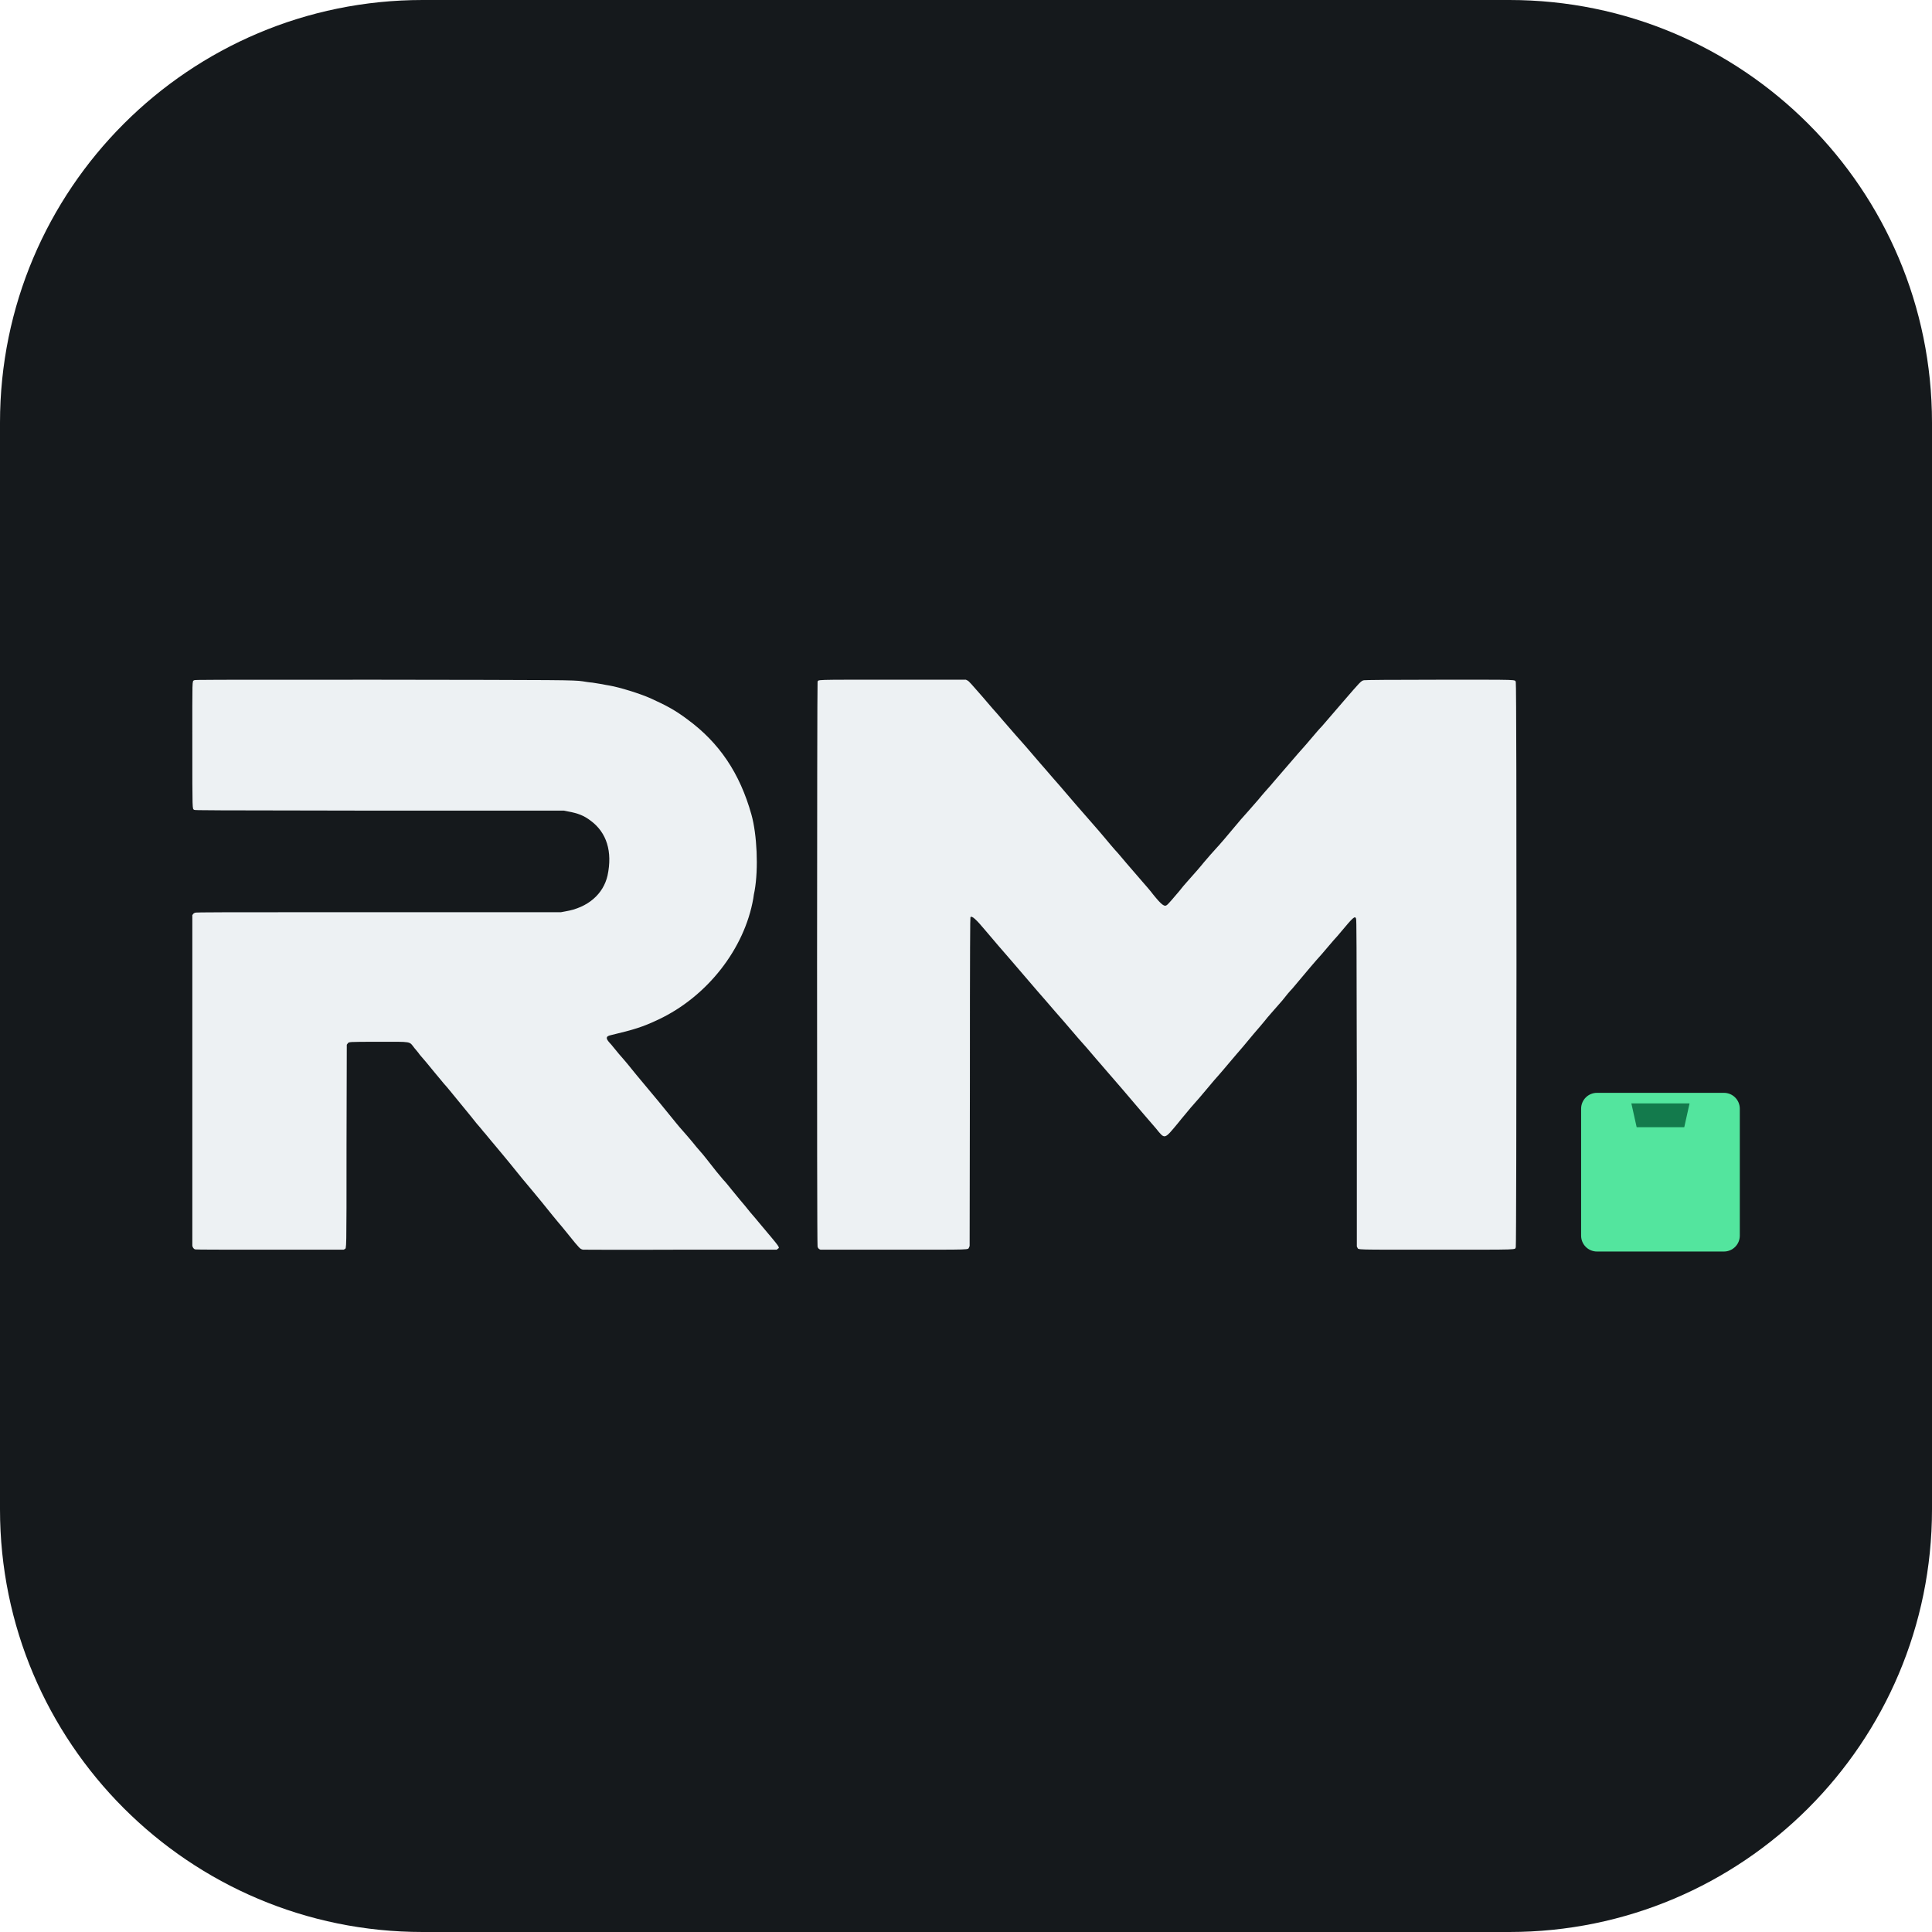
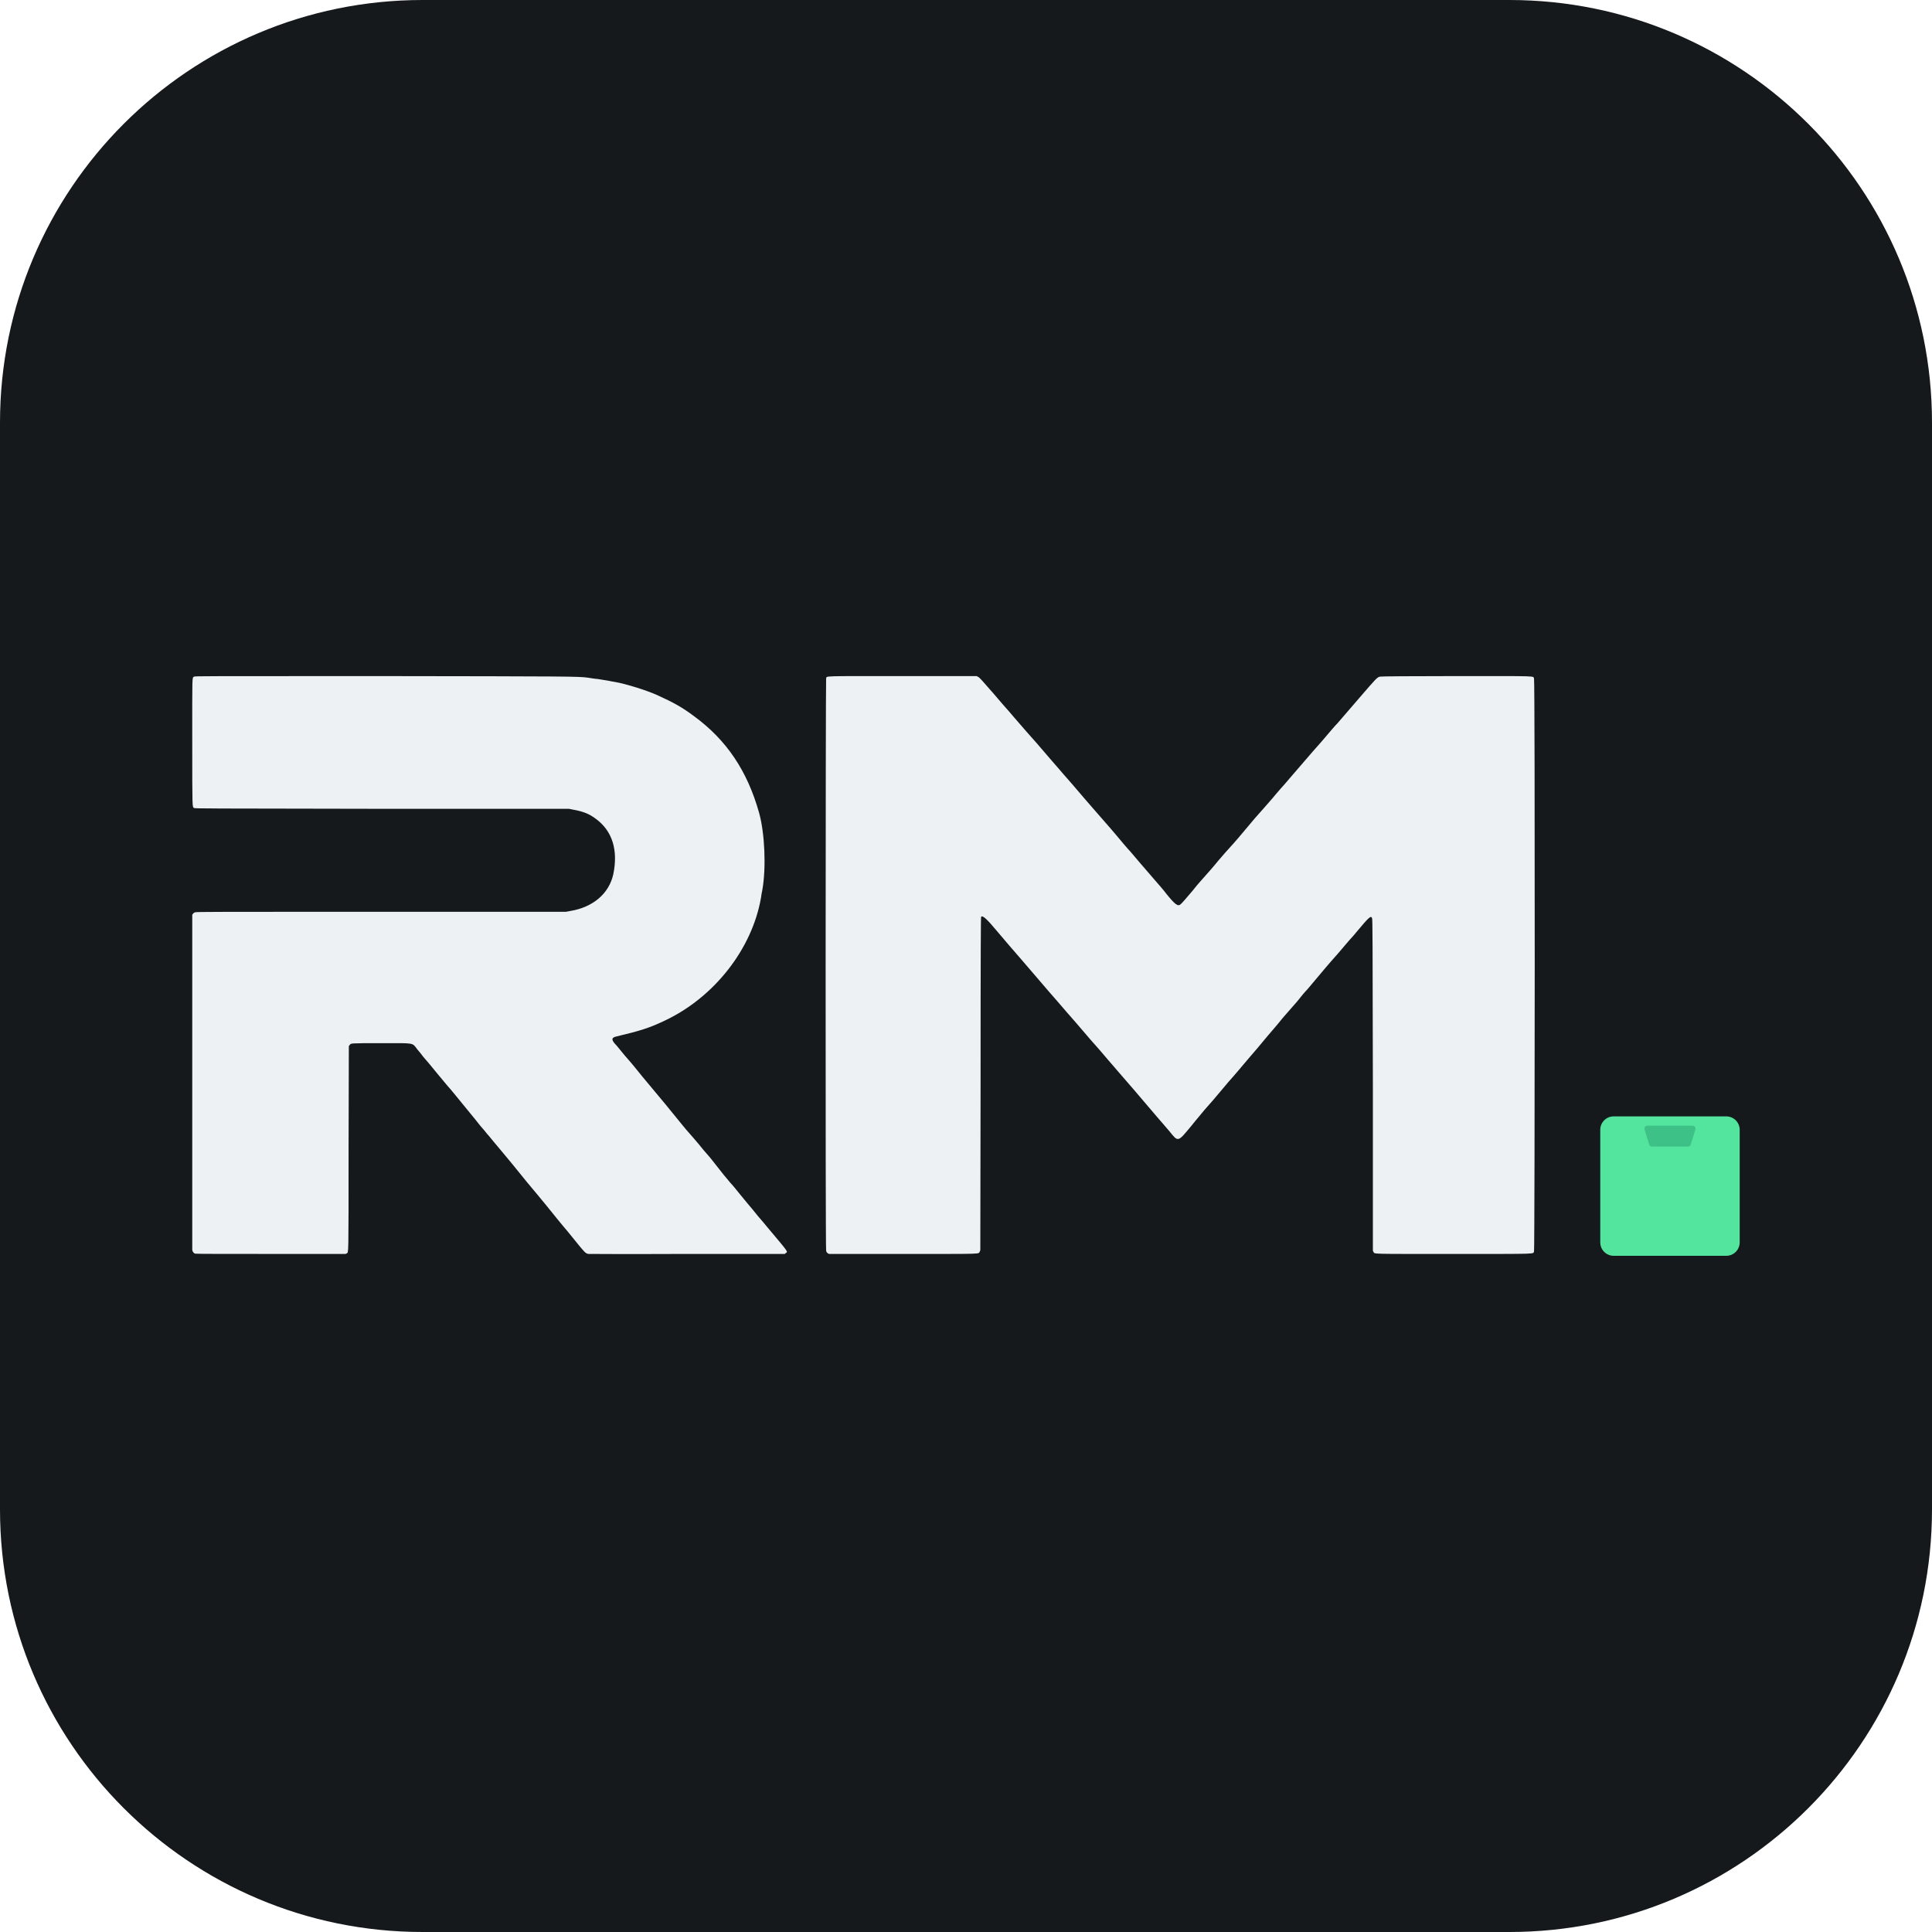
<svg xmlns="http://www.w3.org/2000/svg" viewBox="0 0 512 512" role="img" aria-labelledby="t">
  <rect width="512" height="512" rx="112" fill="#15191C" />
-   <g transform="translate(-135.4 -32.1) scale(0.7009)">
+   <g transform="translate(-138.0 -36.0) scale(0.7106)">
    <g fill="#EDF1F3" fill-rule="evenodd">
      <path d="M267.0 518.2C266.5 518.1 266.0 517.5 265.9 516.8C265.9 516.6 265.9 488.3 265.9 454.0L265.9 391.8L266.2 391.4C266.3 391.2 266.7 391.0 266.9 390.9C267.4 390.7 275.4 390.7 336.4 390.7L405.3 390.7L406.9 390.4C415.4 389.0 421.3 383.9 422.9 376.8C424.8 367.8 422.6 360.6 416.5 356.1C414.0 354.2 411.8 353.3 407.9 352.6L406.4 352.3L336.7 352.3C270.3 352.2 266.9 352.2 266.6 352.0C265.9 351.5 265.9 353.1 265.9 327.6C265.9 301.7 265.8 303.5 266.6 303.0C267.0 302.8 269.6 302.8 335.1 302.8C407.2 302.9 409.9 302.9 413.5 303.4C414.2 303.5 415.8 303.8 417.2 303.9C418.5 304.1 420.2 304.4 420.9 304.5C421.5 304.6 422.7 304.9 423.6 305.0C427.6 305.7 435.0 308.0 439.1 309.8C445.5 312.7 448.7 314.5 453.1 317.8C465.1 326.6 472.9 338.1 477.3 353.8C479.4 361.3 480.0 374.2 478.5 382.6C478.3 383.4 478.1 384.7 478.0 385.5C474.7 404.5 460.6 422.6 442.1 431.3C436.2 434.1 432.9 435.1 424.1 437.2C422.3 437.6 422.1 438.3 423.6 440.0C424.0 440.4 424.6 441.1 424.9 441.5C425.2 441.9 426.2 443.1 427.2 444.3C428.3 445.5 429.6 447.1 430.3 447.9C431.5 449.4 434.9 453.6 439.8 459.4C441.3 461.2 443.4 463.7 444.5 465.1C449.0 470.6 449.5 471.3 451.2 473.2C452.2 474.3 453.8 476.2 454.9 477.5C455.9 478.8 457.3 480.4 458.0 481.2C459.1 482.4 460.3 484.0 464.1 488.8C464.6 489.4 465.8 490.8 466.6 491.8C467.5 492.7 468.9 494.5 469.8 495.6C470.7 496.7 472.1 498.4 473.0 499.5C473.9 500.5 475.6 502.6 476.8 504.1C478.1 505.6 479.8 507.6 480.6 508.6C488.5 518.0 488.1 517.4 487.2 518.0L486.9 518.3L450.6 518.3C426.2 518.4 414.1 518.3 413.6 518.3C412.5 518.0 412.5 518.1 408.0 512.5C406.5 510.6 404.8 508.6 404.2 507.9C403.1 506.6 401.4 504.5 398.1 500.4C396.9 498.9 395.1 496.8 394.3 495.8C392.6 493.8 388.7 489.1 387.3 487.3C386.8 486.6 384.9 484.4 383.2 482.3C381.5 480.2 379.4 477.8 378.6 476.8C377.8 475.9 376.7 474.4 376.0 473.7C375.4 472.9 374.2 471.5 373.4 470.6C372.0 468.8 371.0 467.6 367.4 463.2C366.3 461.9 364.7 459.9 363.8 458.8C362.8 457.6 361.6 456.1 361.0 455.5C359.5 453.7 355.5 448.9 354.3 447.4C353.7 446.7 352.6 445.4 351.9 444.6C351.3 443.7 350.3 442.6 349.9 442.1C347.8 439.4 349.2 439.7 336.3 439.7C324.6 439.7 325.1 439.7 324.6 440.4L324.3 440.8L324.2 478.9C324.2 520.7 324.2 517.5 323.5 518.1L323.1 518.3L295.3 518.3C278.6 518.3 267.3 518.3 267.0 518.2ZM503.4 518.3C502.8 518.1 502.4 517.7 502.3 517.1C502.0 516.1 502.1 304.4 502.3 303.7C502.7 302.7 499.9 302.8 530.8 302.8L558.4 302.8L559.0 303.1C559.6 303.4 560.5 304.5 564.8 309.4C565.7 310.5 567.4 312.4 568.4 313.6C569.5 314.8 571.3 316.9 572.4 318.2C576.5 322.9 578.0 324.7 580.9 327.9C582.2 329.4 584.7 332.3 586.4 334.3C588.1 336.3 590.2 338.6 590.9 339.5C592.3 341.1 594.2 343.2 599.8 349.8C603.7 354.3 606.1 357.0 607.3 358.4C607.9 359.1 609.5 360.9 610.9 362.6C612.3 364.3 614.1 366.4 614.8 367.2C615.6 368.0 617.5 370.3 619.2 372.3C620.9 374.3 623.5 377.3 624.9 378.9C626.4 380.6 628.3 382.8 629.1 383.9C632.5 388.1 633.5 388.8 634.5 387.9C635.0 387.5 636.9 385.3 639.0 382.8C639.9 381.6 641.3 380.0 642.1 379.1C644.6 376.3 646.9 373.7 648.5 371.7C650.2 369.7 651.6 368.1 653.7 365.8C654.4 365.1 655.3 363.9 655.9 363.3C658.0 360.8 660.8 357.5 662.3 355.7C664.0 353.8 667.1 350.3 668.9 348.2C669.5 347.5 670.7 346.0 671.7 344.9C672.7 343.8 674.3 342.0 675.1 341.0C677.6 338.1 680.2 335.1 683.9 330.8C685.9 328.6 688.3 325.8 689.3 324.6C690.4 323.3 692.0 321.4 693.0 320.4C695.5 317.5 697.6 315.1 701.1 311.0C707.5 303.6 707.8 303.2 708.9 303.0C709.2 302.9 719.3 302.8 737.3 302.8C768.6 302.8 765.8 302.7 766.3 303.7C766.7 304.5 766.6 516.5 766.3 517.3C765.8 518.4 769.0 518.3 736.3 518.3C704.4 518.3 707.0 518.4 706.4 517.5L706.2 517.1L706.2 455.3C706.1 401.0 706.1 393.5 705.9 393.1C705.5 392.0 704.8 392.6 700.3 398.0C699.4 399.1 698.2 400.5 697.6 401.1C697.0 401.8 696.2 402.7 695.8 403.2C695.3 403.8 694.0 405.3 692.9 406.6C691.7 407.9 689.9 410.0 688.7 411.4C686.9 413.6 685.2 415.5 681.8 419.6C681.0 420.4 679.3 422.4 678.0 424.1C676.6 425.7 674.7 427.9 673.8 428.9C673.0 429.8 671.8 431.2 671.2 432.0C670.6 432.7 668.8 434.9 667.2 436.7C665.6 438.6 663.8 440.8 663.2 441.5C662.6 442.2 661.5 443.5 660.7 444.4C658.2 447.3 657.0 448.8 655.7 450.3C655.0 451.1 653.5 452.9 652.3 454.2C651.1 455.6 649.7 457.3 649.1 458.0C647.6 459.8 646.0 461.7 643.4 464.6C642.3 466.0 640.1 468.5 638.7 470.3C633.3 476.8 633.7 476.7 630.2 472.4C629.2 471.2 627.2 468.9 625.8 467.3C624.4 465.7 622.9 463.9 622.3 463.2C619.5 459.9 615.5 455.2 613.9 453.4C613.0 452.3 611.5 450.7 610.7 449.7C609.9 448.7 608.4 447.1 607.5 446.0C606.6 444.9 605.0 443.1 604.0 441.9C603.0 440.8 601.6 439.2 600.9 438.4C600.3 437.7 598.9 436.1 597.9 434.9C596.9 433.7 594.2 430.6 592.0 428.1C589.8 425.5 586.8 422.1 585.5 420.6C579.3 413.4 577.2 410.9 575.2 408.6C573.1 406.2 568.0 400.3 566.1 398.0C562.2 393.3 560.6 391.9 560.1 392.6C560.0 392.8 559.9 402.5 559.9 454.9L559.8 516.9L559.6 517.4C558.9 518.4 562.0 518.3 531.1 518.3C516.1 518.3 503.6 518.3 503.4 518.3Z" />
    </g>
    <g fill="#53E59E" fill-rule="evenodd" />
-     <path fill="#53E59E" d="M797 459H845A6 6 0 0 1 851 465V513A6 6 0 0 1 845 519H797A6 6 0 0 1 791 513V465A6 6 0 0 1 797 459Z" />
-     <path fill="#137A4C" d="M810 463H832L830 472H812Z" />
+     <path fill="#53E59E" d="M796 467H838A5 5 0 0 1 843 472V514A5 5 0 0 1 838 519H796A5 5 0 0 1 791 514V472A5 5 0 0 1 796 467Z" />
+     <path fill="#3DC187" stroke="#3DC187" stroke-width="2.2" stroke-linejoin="round" d="M808.57 471.57H825.43L823.70 477.17H810.30Z" />
  </g>
</svg>
